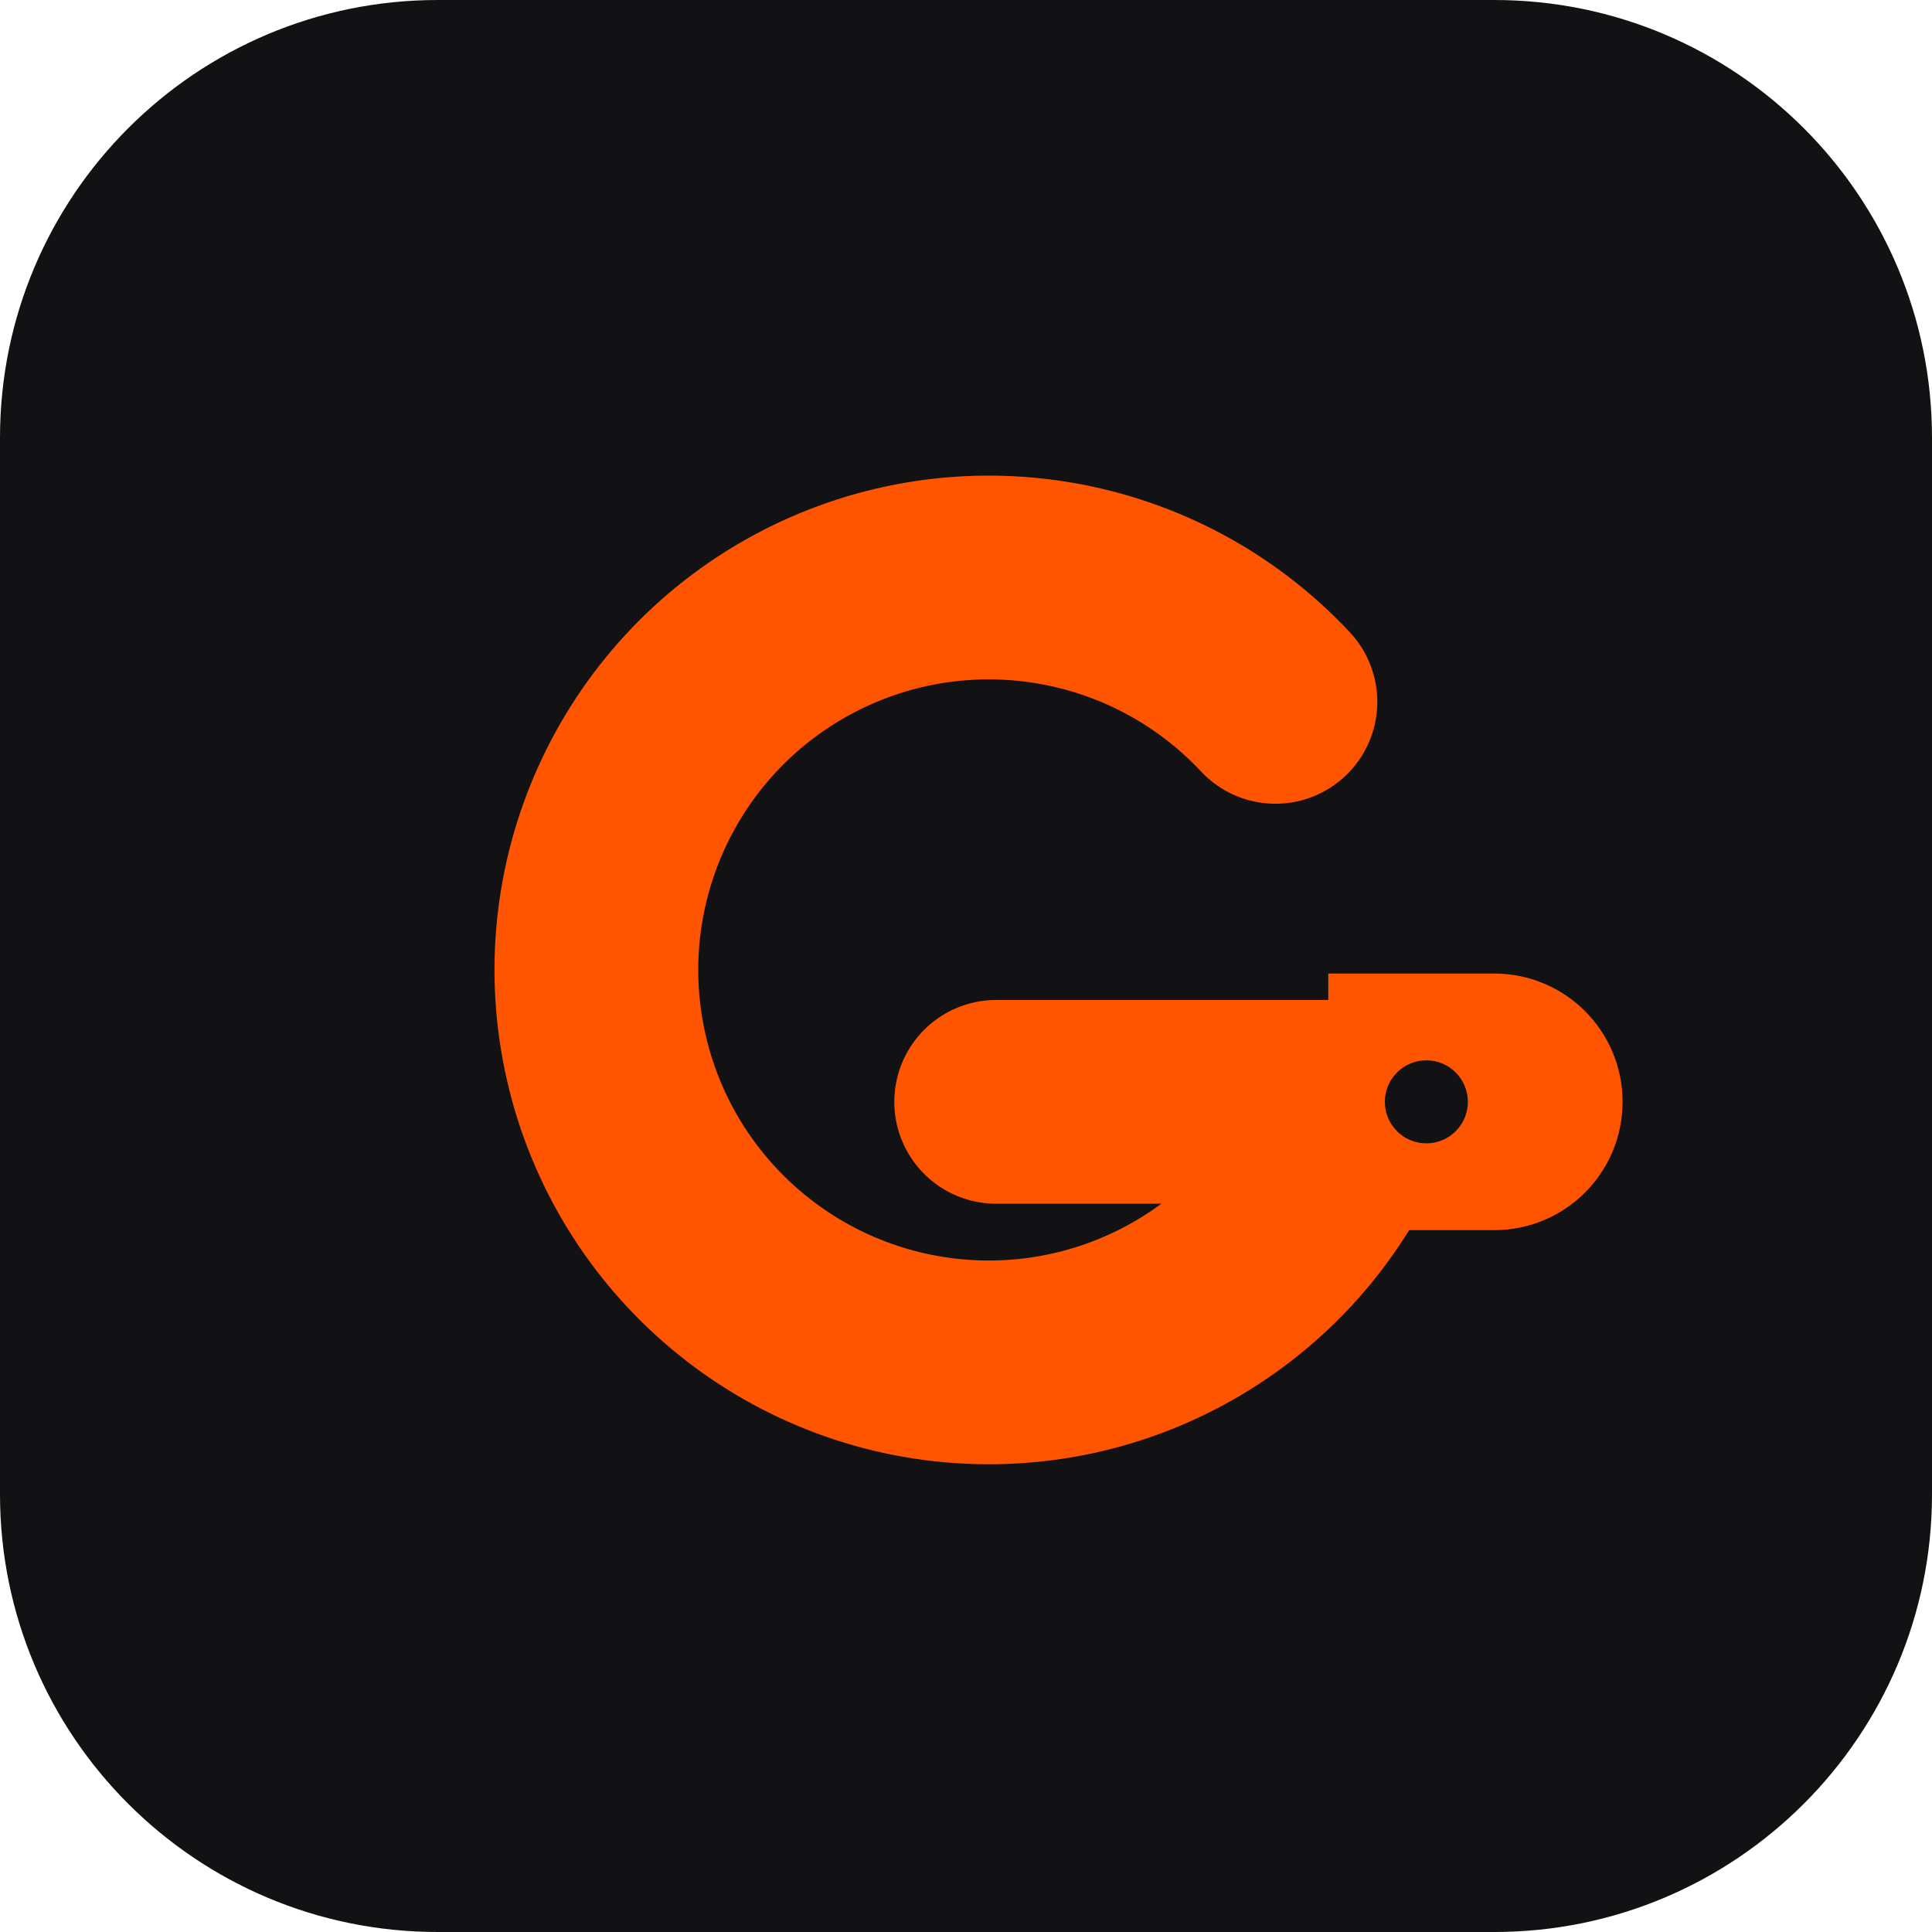
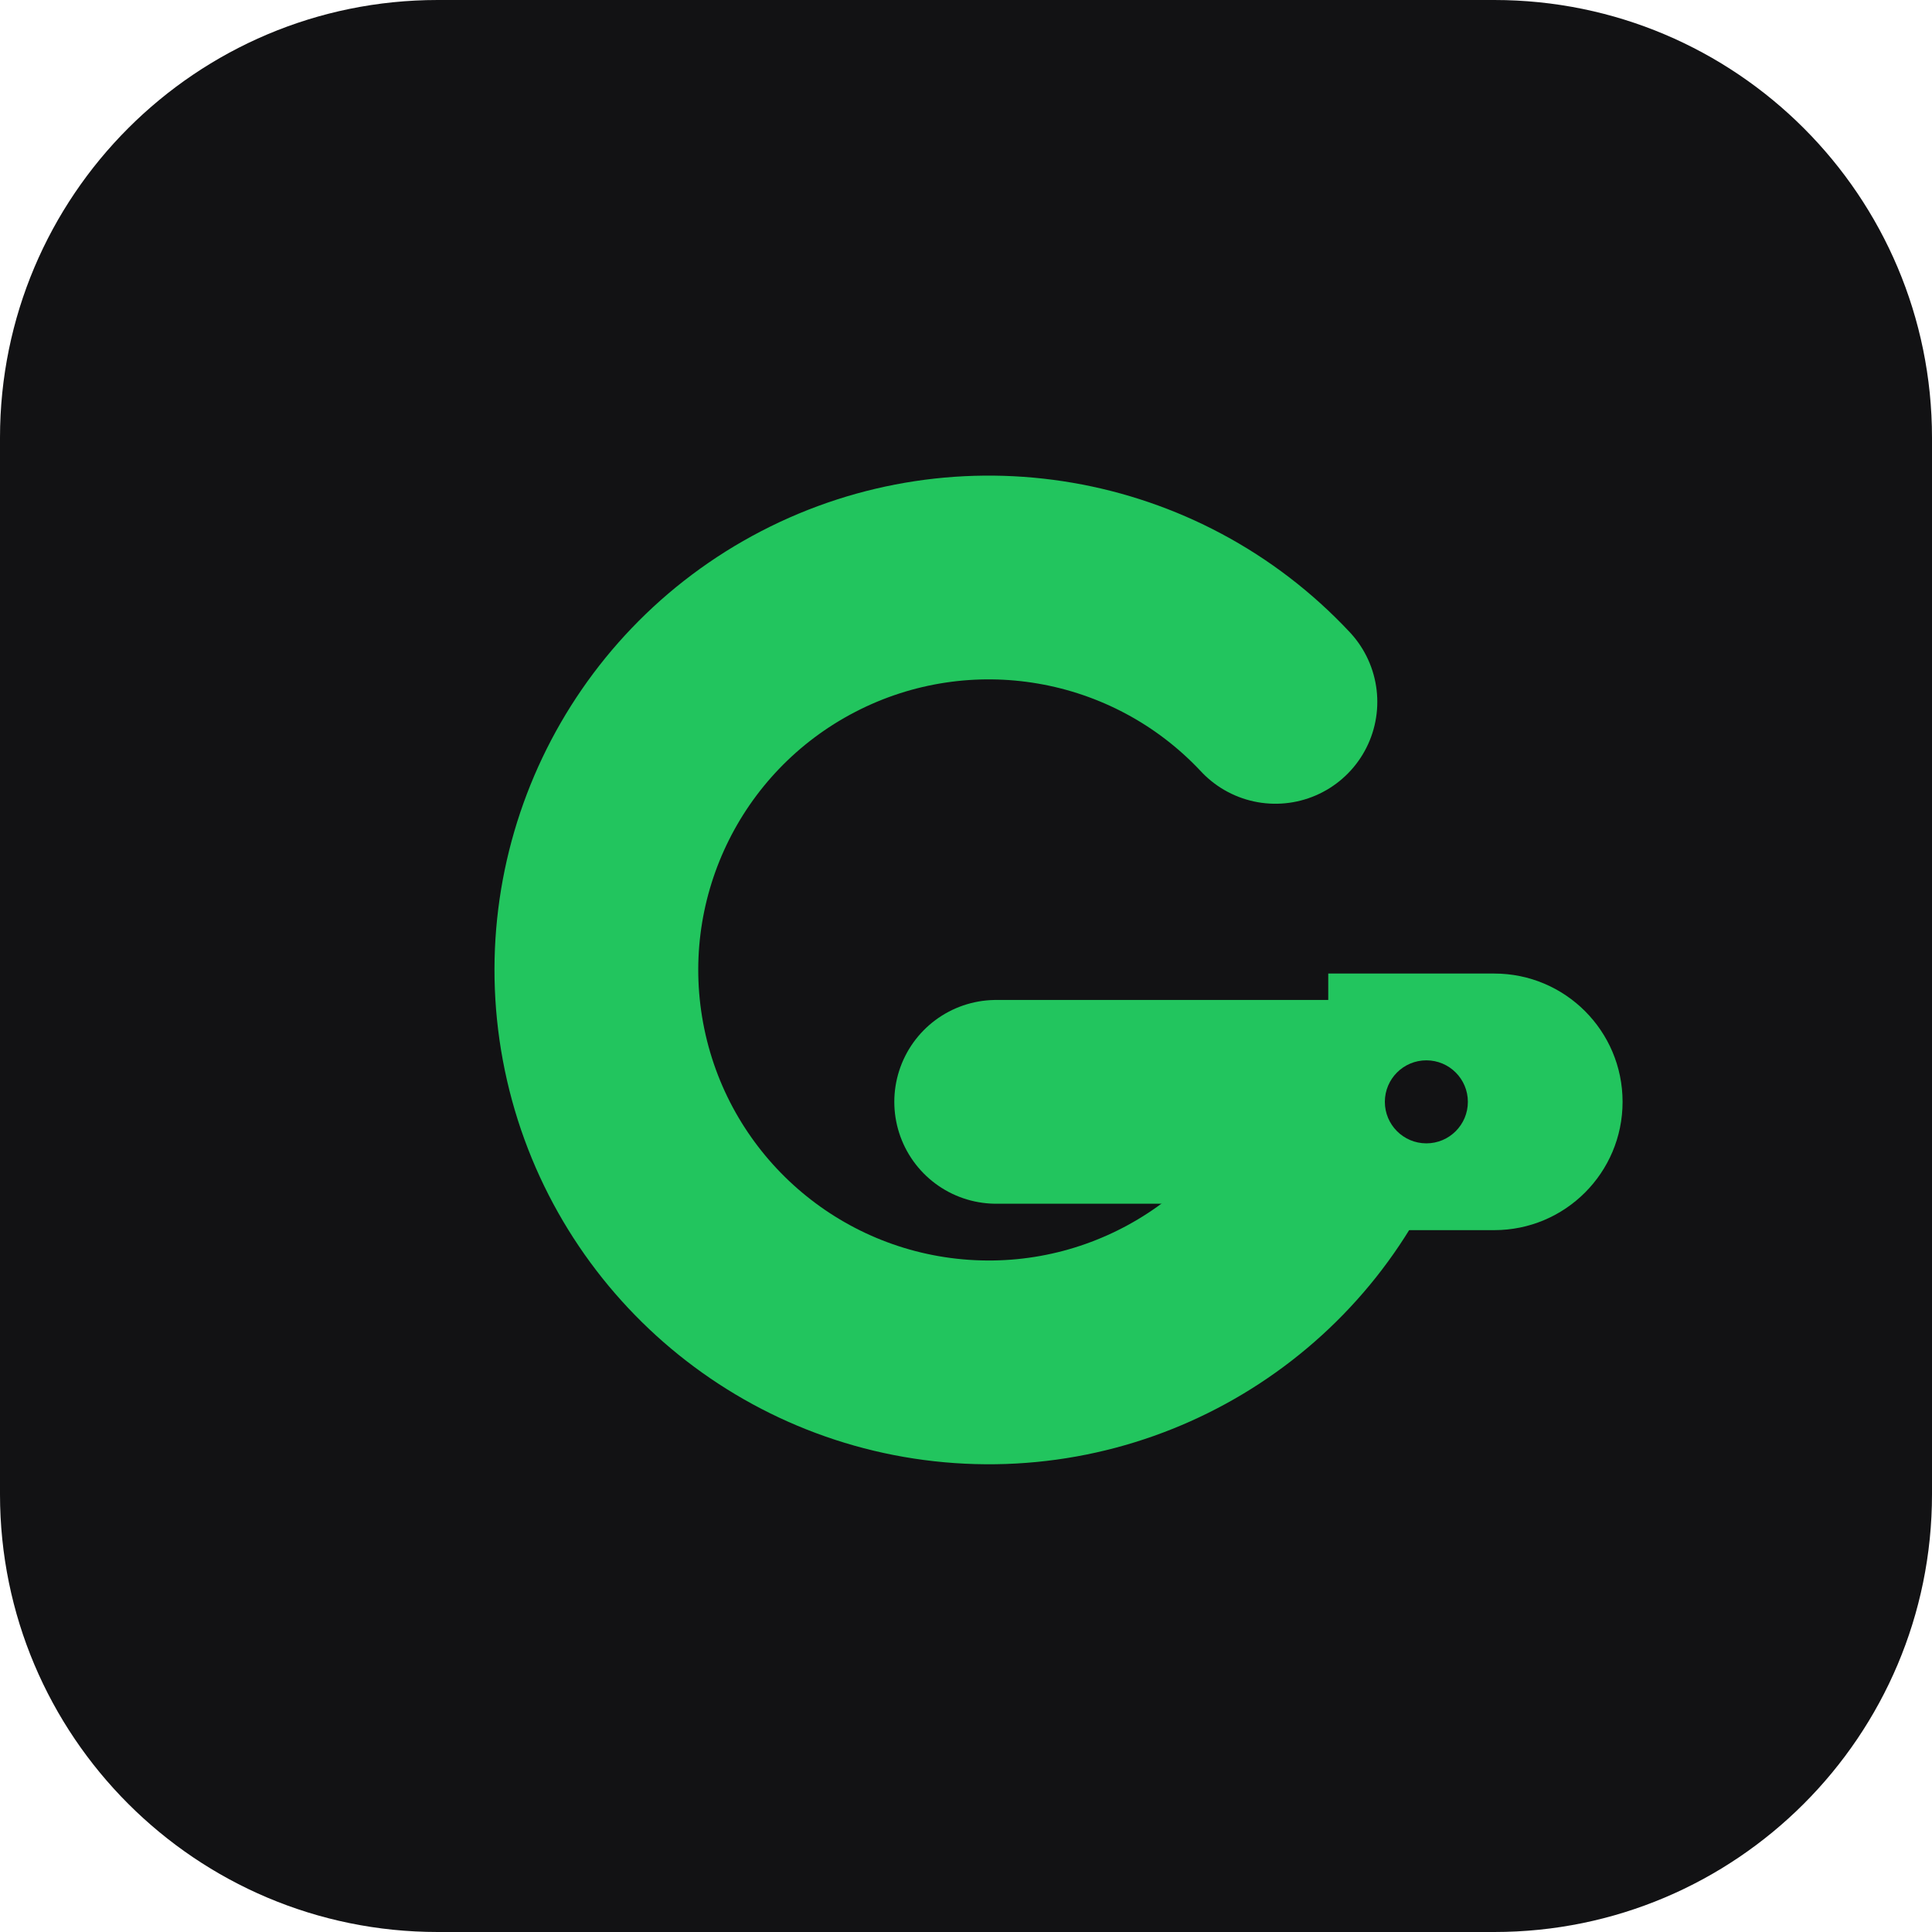
<svg xmlns="http://www.w3.org/2000/svg" viewBox="0 0 512 512" width="512" height="512" role="img" aria-label="Gusto">
  <rect width="512" height="512" rx="116" ry="116" fill="#121214" />
-   <g fill="none" stroke="#FF5500" stroke-linecap="round" stroke-linejoin="round">
+   <g fill="none" stroke="#22c55e" stroke-linecap="round" stroke-linejoin="round">
    <path d="M338 186 A104 104 0 1 0 360 292" stroke-width="54" />
    <path d="M264 292 H384" stroke-width="54" />
  </g>
-   <path d="M352 258 H396 A34 34 0 0 1 396 326 H352 Z" fill="#FF5500" />
+   <path d="M352 258 H396 A34 34 0 0 1 396 326 H352 Z" fill="#22c55e" />
  <circle cx="378" cy="292" r="11" fill="#121214" />
</svg>
